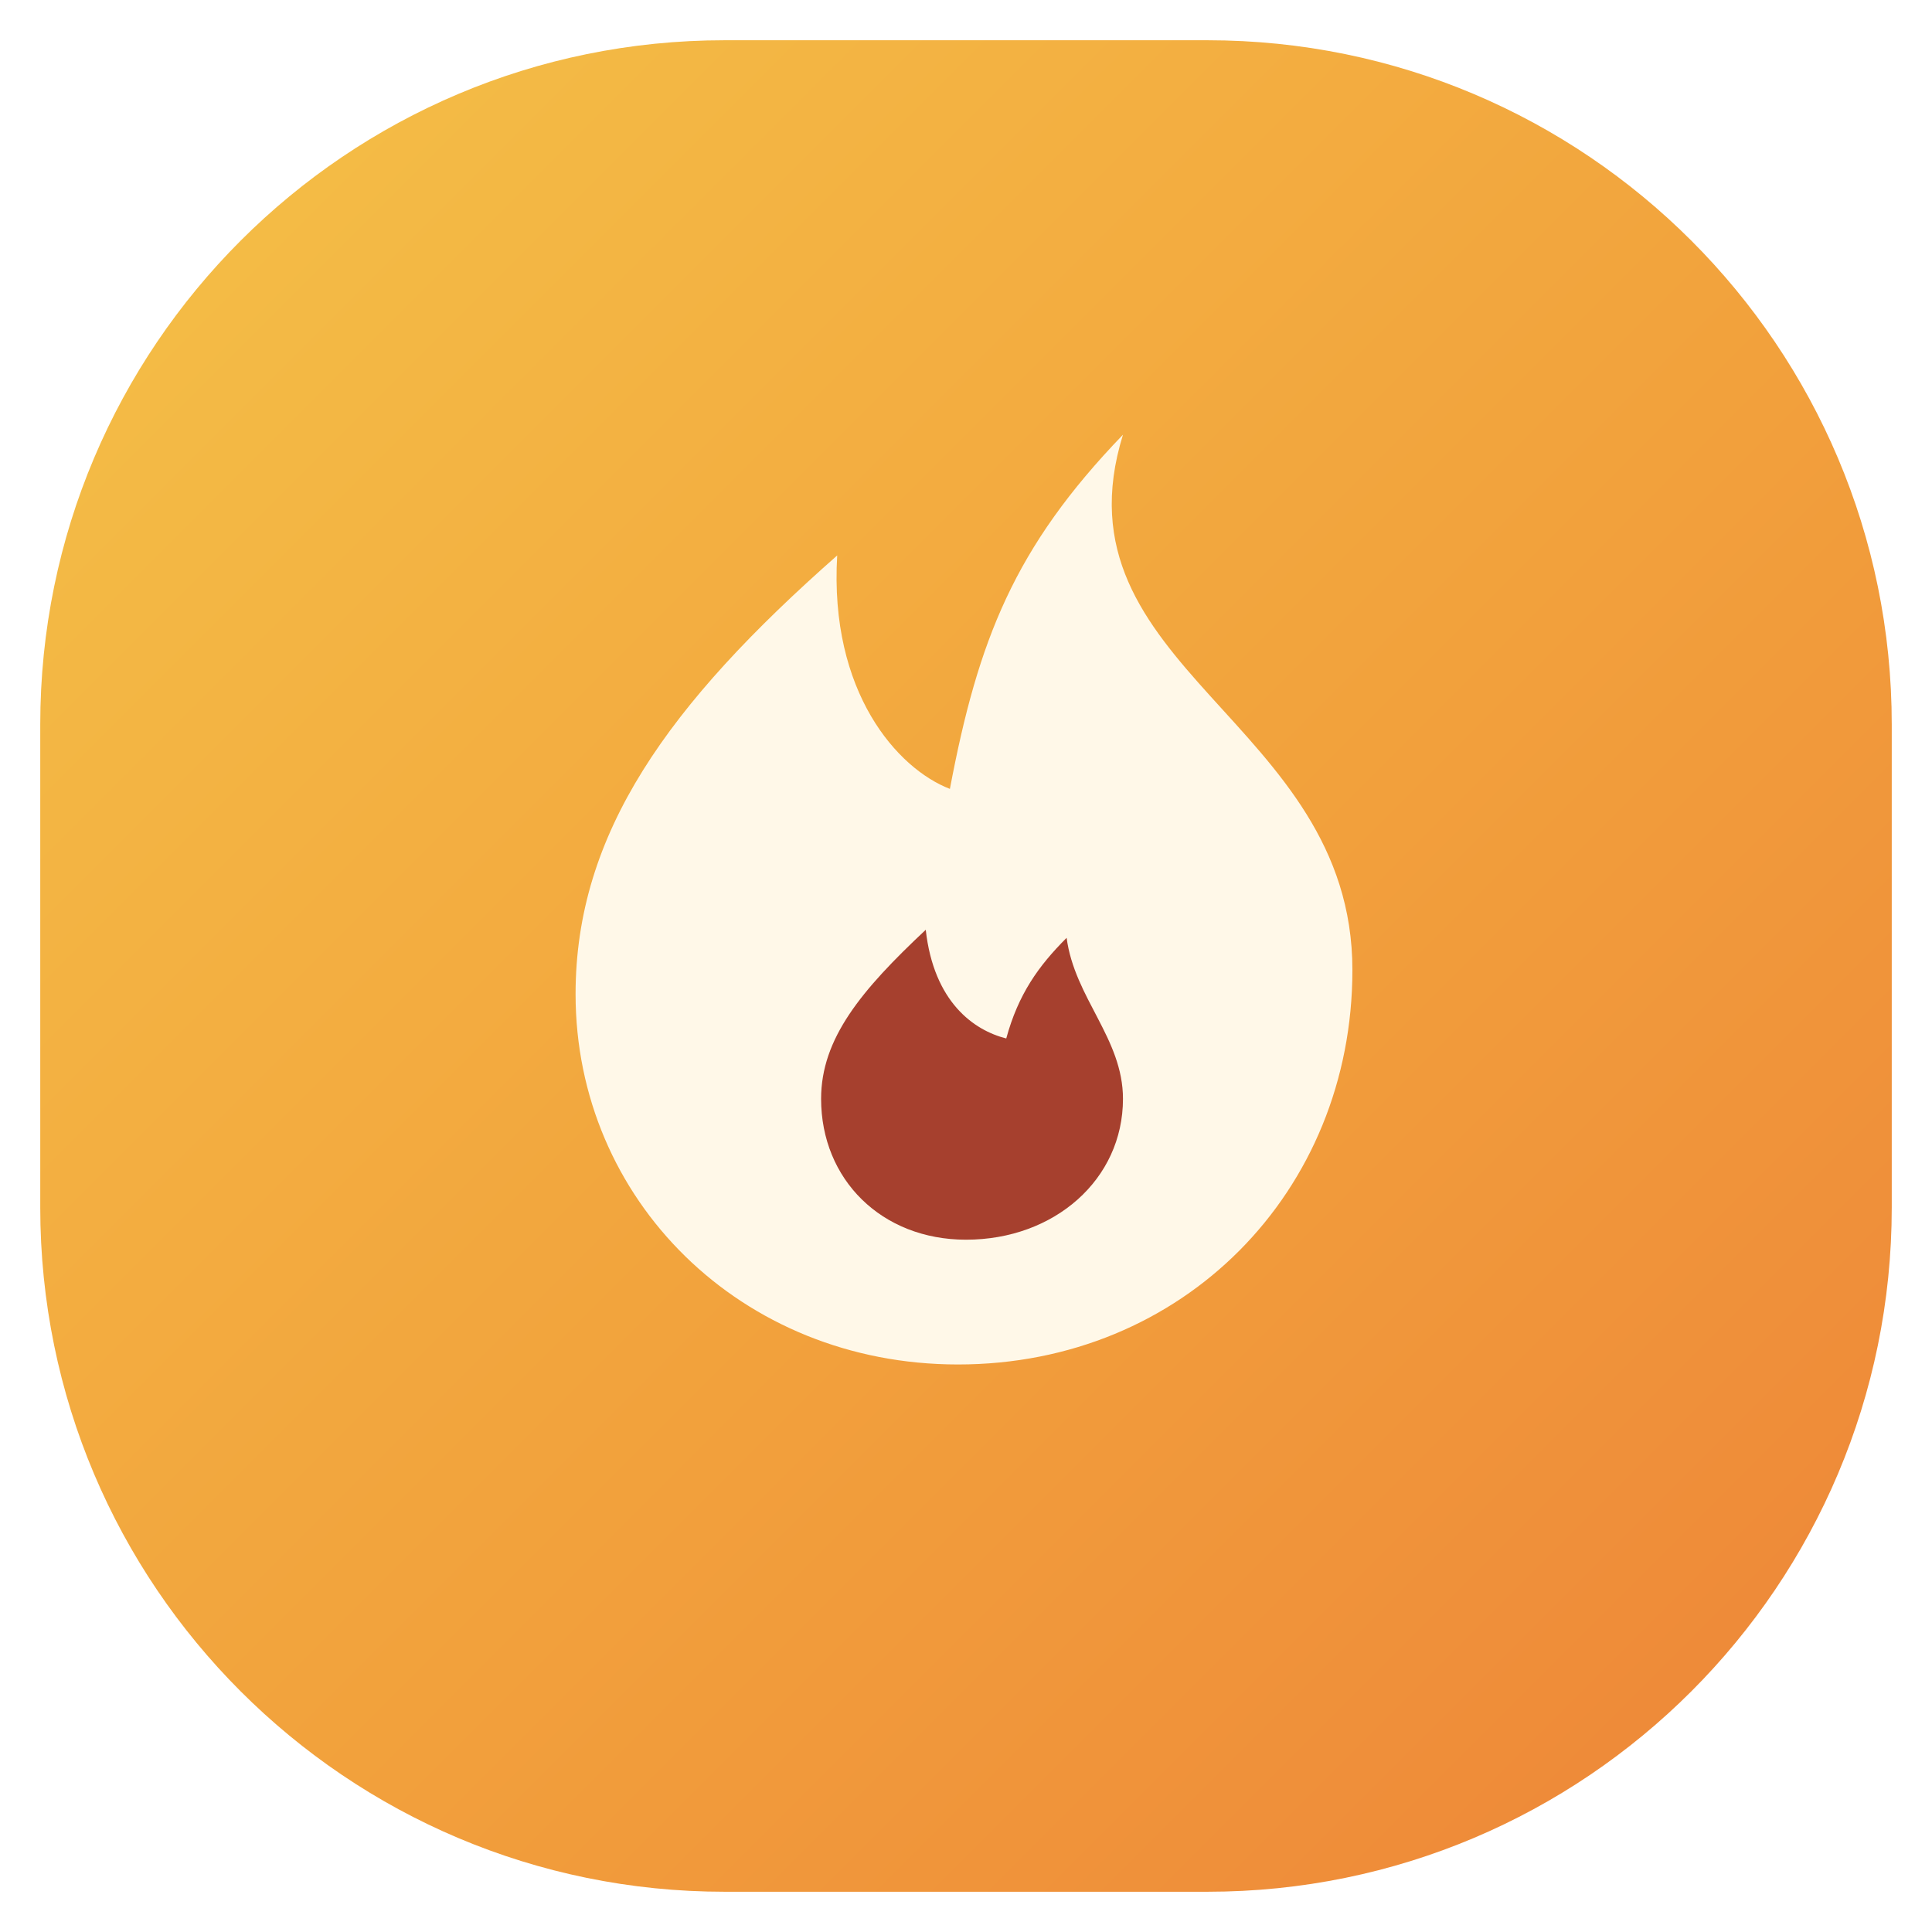
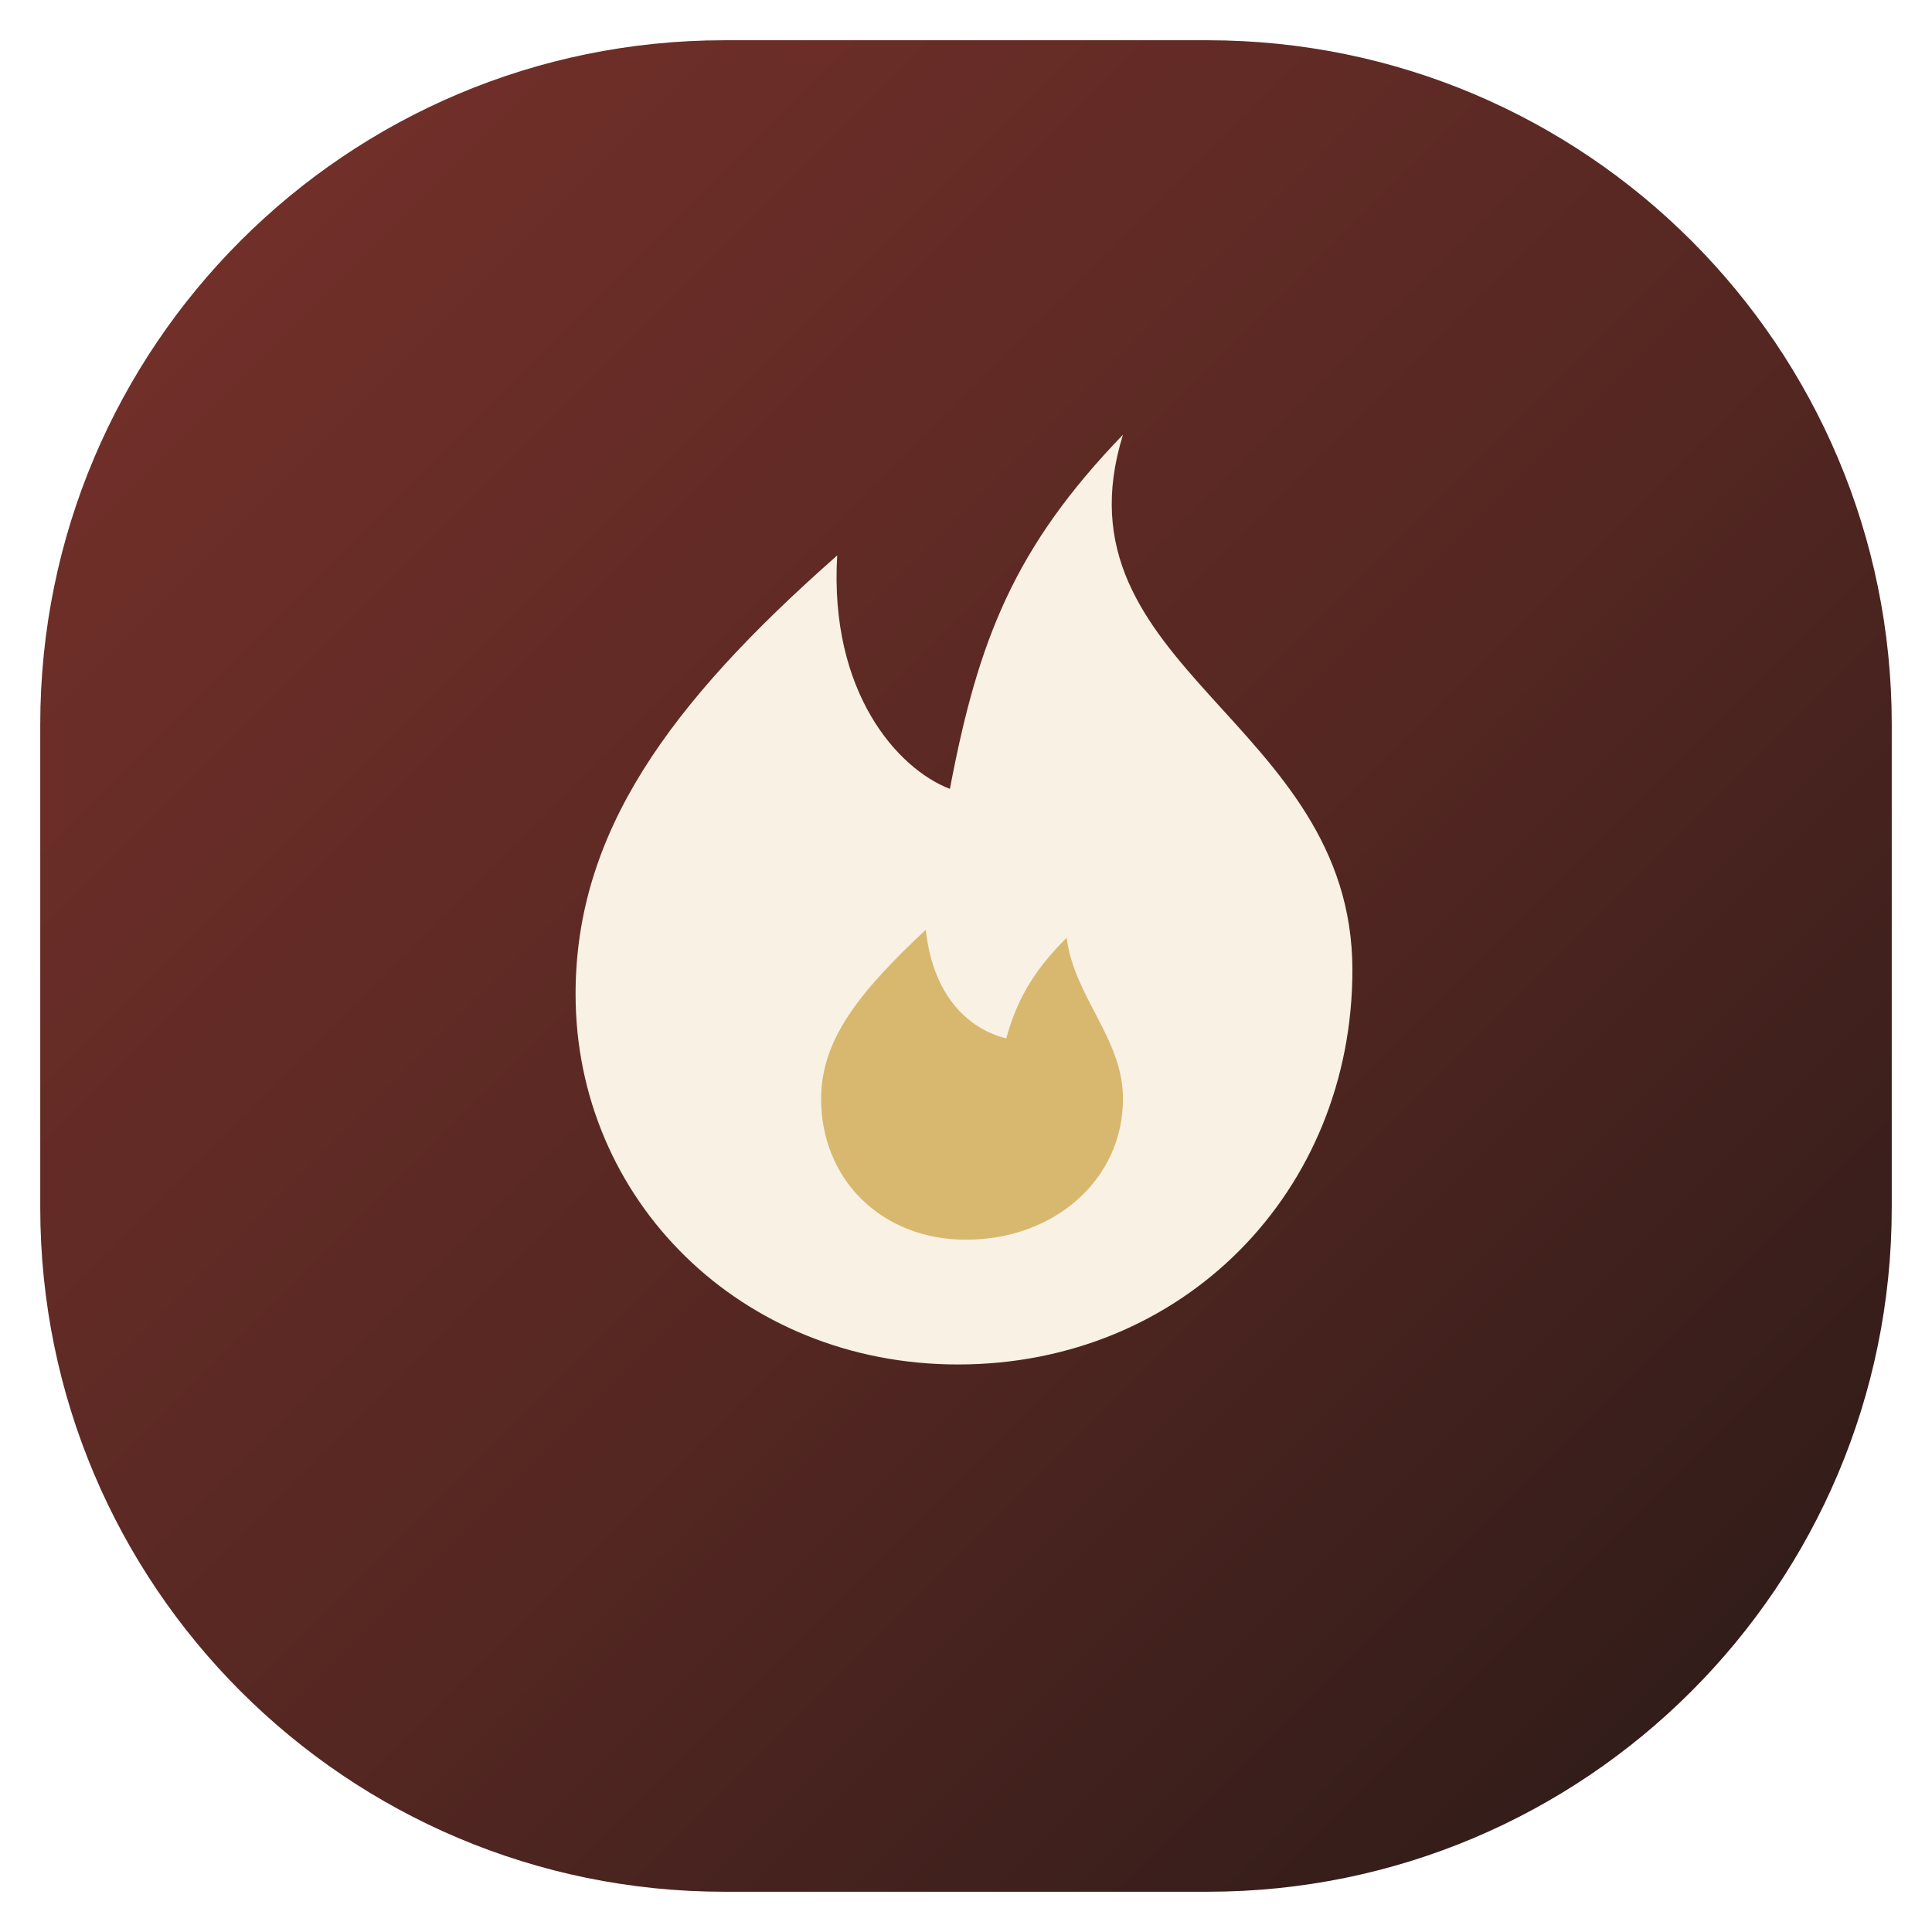
<svg xmlns="http://www.w3.org/2000/svg" viewBox="0 0 48 48" fill="none">
  <defs>
    <linearGradient id="shehiMark" x1="0" y1="0" x2="1" y2="1">
-       <stop offset="0" stop-color="#f4c248" />
-       <stop offset="0.55" stop-color="#f2a13c" />
-       <stop offset="1" stop-color="#ed8338" />
+       <stop offset="0" stop-color="#78312b" />
+       <stop offset="0.54" stop-color="#552722" />
+       <stop offset="1" stop-color="#271917" />
    </linearGradient>
  </defs>
  <rect x="1" y="1" width="46" height="46" rx="17" fill="url(#shehiMark)" />
-   <path d="M27.9 10.8c-1.8 5.8 5.7 7.1 5.7 13.3 0 5.5-4.2 9.8-9.8 9.8-5.4 0-9.5-4.1-9.5-9.2 0-4 2.3-7.2 6.5-10.9-.2 3.4 1.5 5.3 2.8 5.8.7-3.7 1.6-6 4.3-8.8Z" fill="#fff8e8" />
-   <path d="M24 30.8c-2.1 0-3.6-1.5-3.6-3.5 0-1.5 1-2.7 2.6-4.2.2 1.8 1.2 2.5 2 2.7.3-1.1.8-1.8 1.5-2.5.2 1.5 1.4 2.5 1.4 4 0 2-1.7 3.5-3.9 3.5Z" fill="#a6402e" />
+   <path d="M27.9 10.8c-1.8 5.8 5.7 7.1 5.7 13.3 0 5.5-4.2 9.8-9.8 9.8-5.4 0-9.5-4.1-9.5-9.2 0-4 2.3-7.2 6.5-10.9-.2 3.4 1.5 5.3 2.8 5.8.7-3.7 1.6-6 4.3-8.8Z" fill="#f8f1e4" />
+   <path d="M24 30.8c-2.1 0-3.6-1.5-3.6-3.5 0-1.5 1-2.7 2.6-4.2.2 1.8 1.2 2.5 2 2.7.3-1.1.8-1.8 1.5-2.5.2 1.5 1.4 2.5 1.4 4 0 2-1.7 3.5-3.9 3.5Z" fill="#d7b86e" />
</svg>
